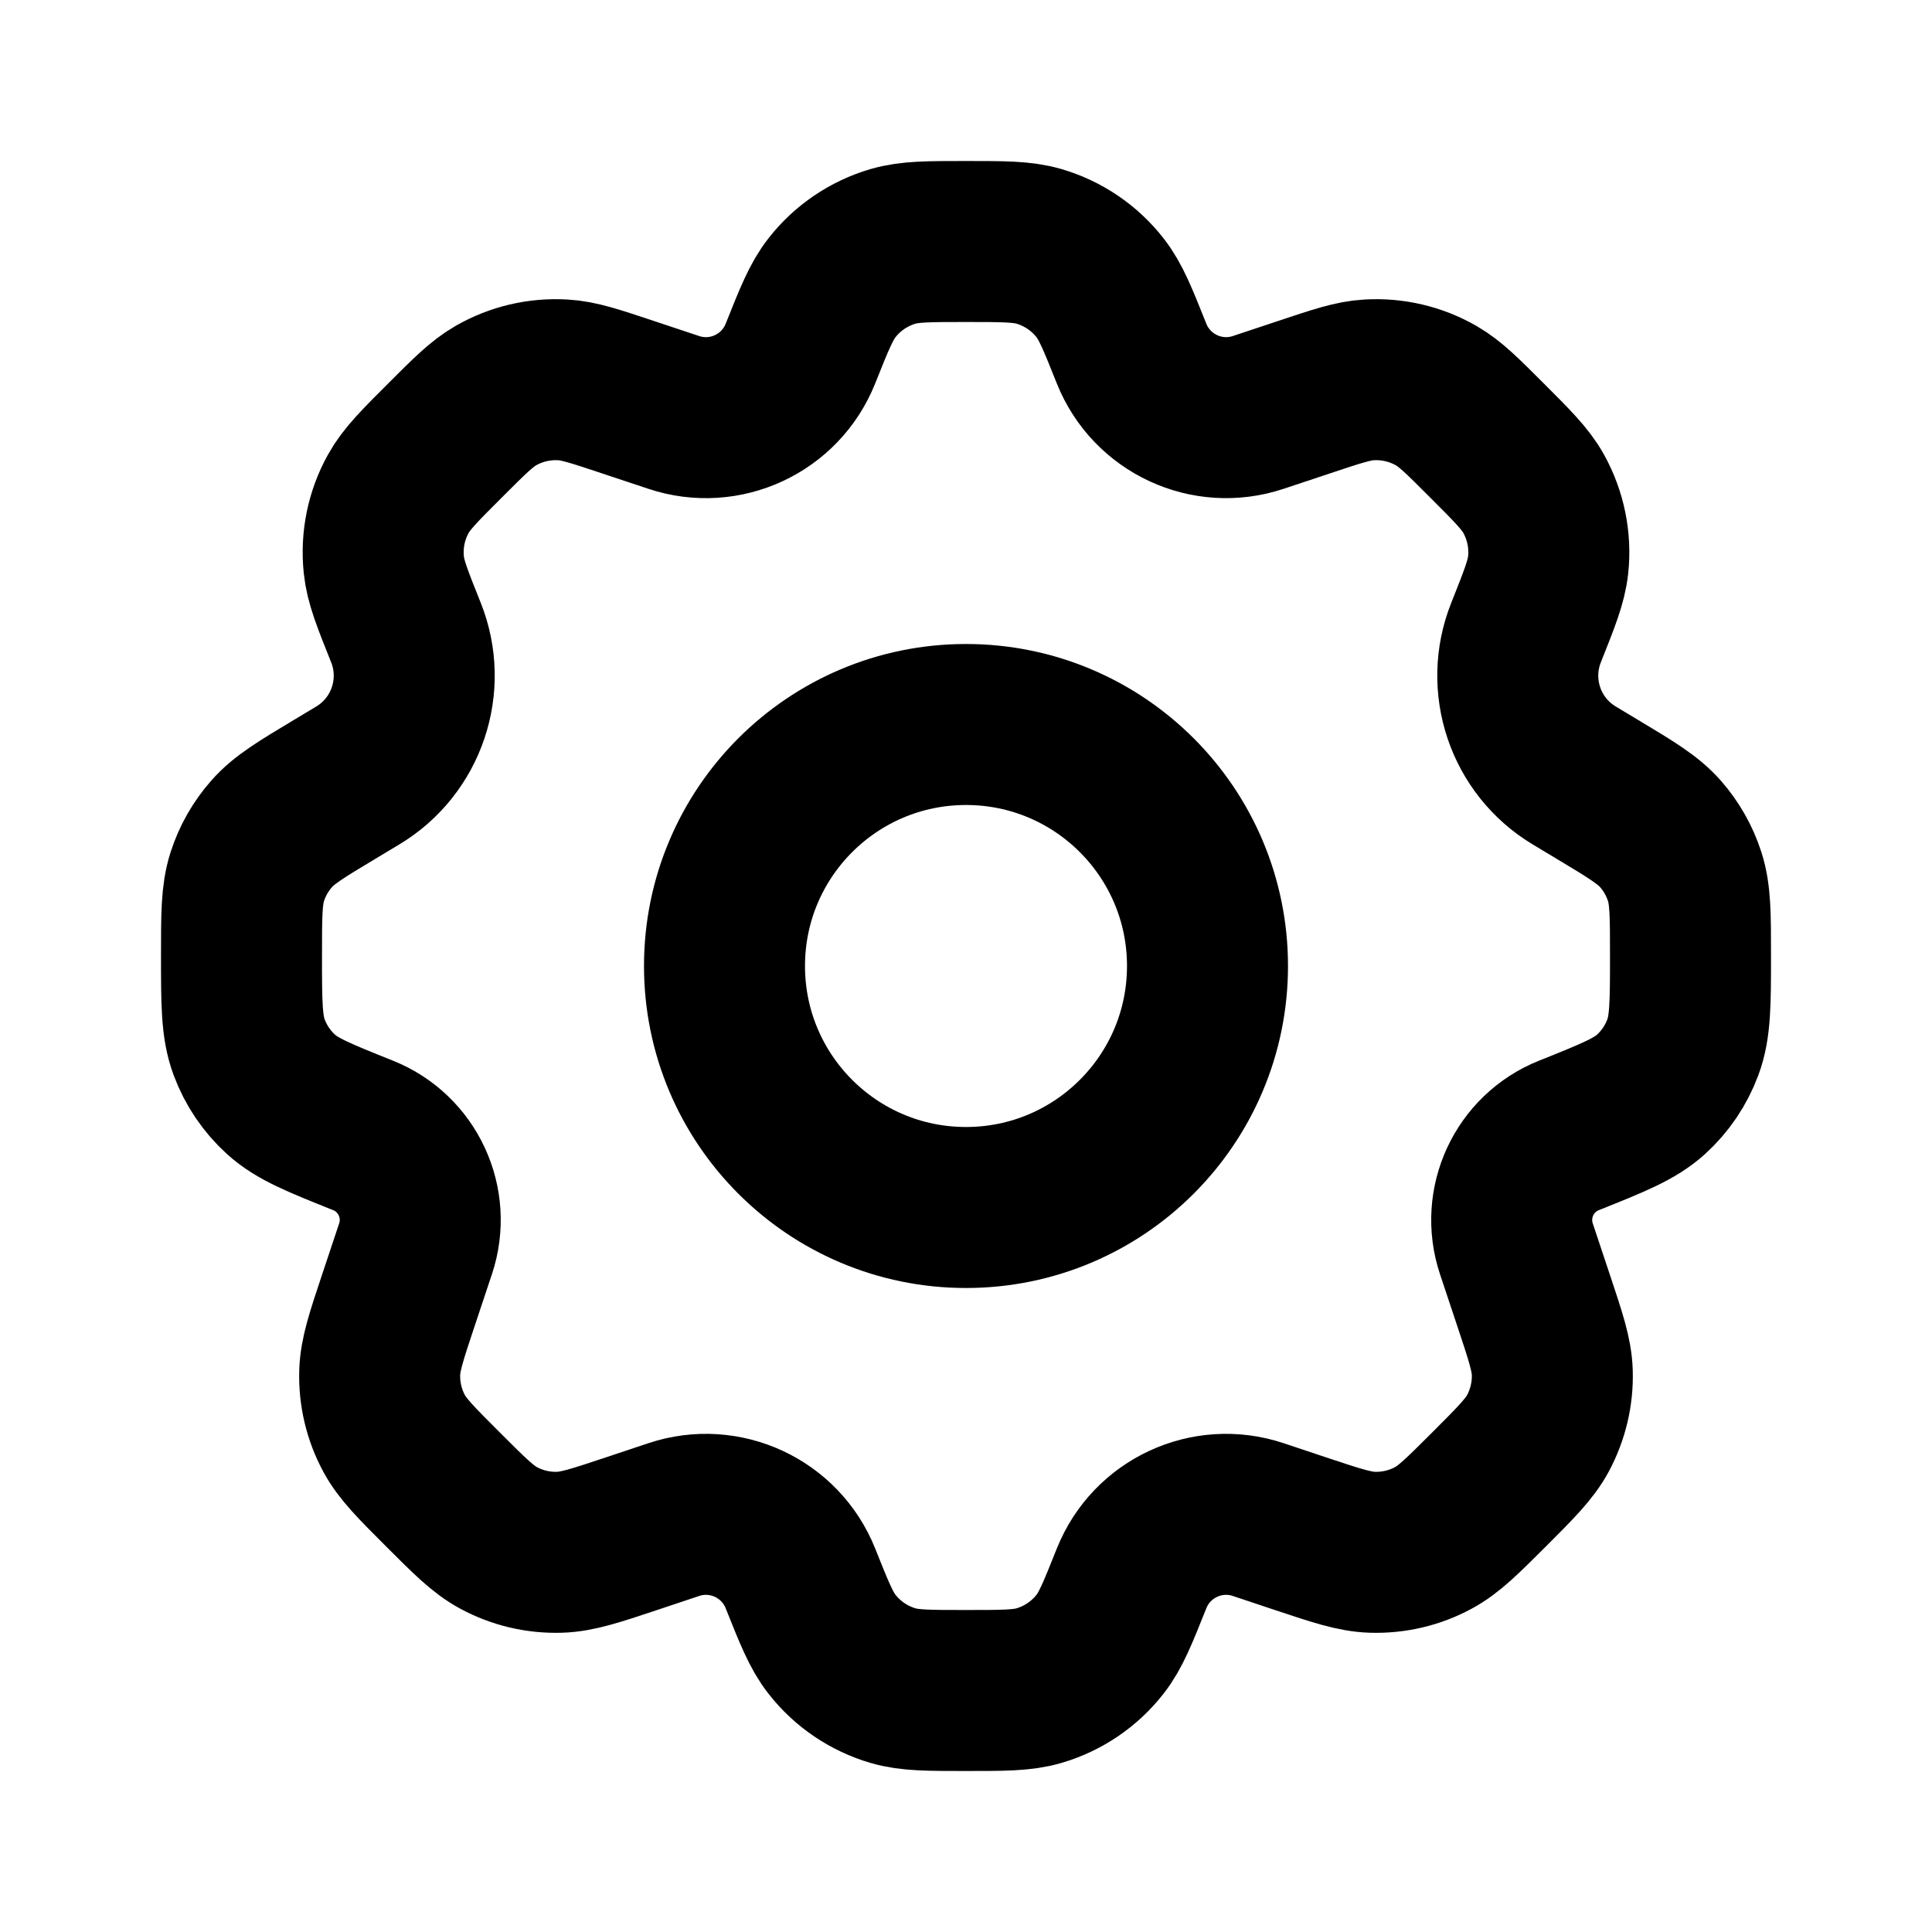
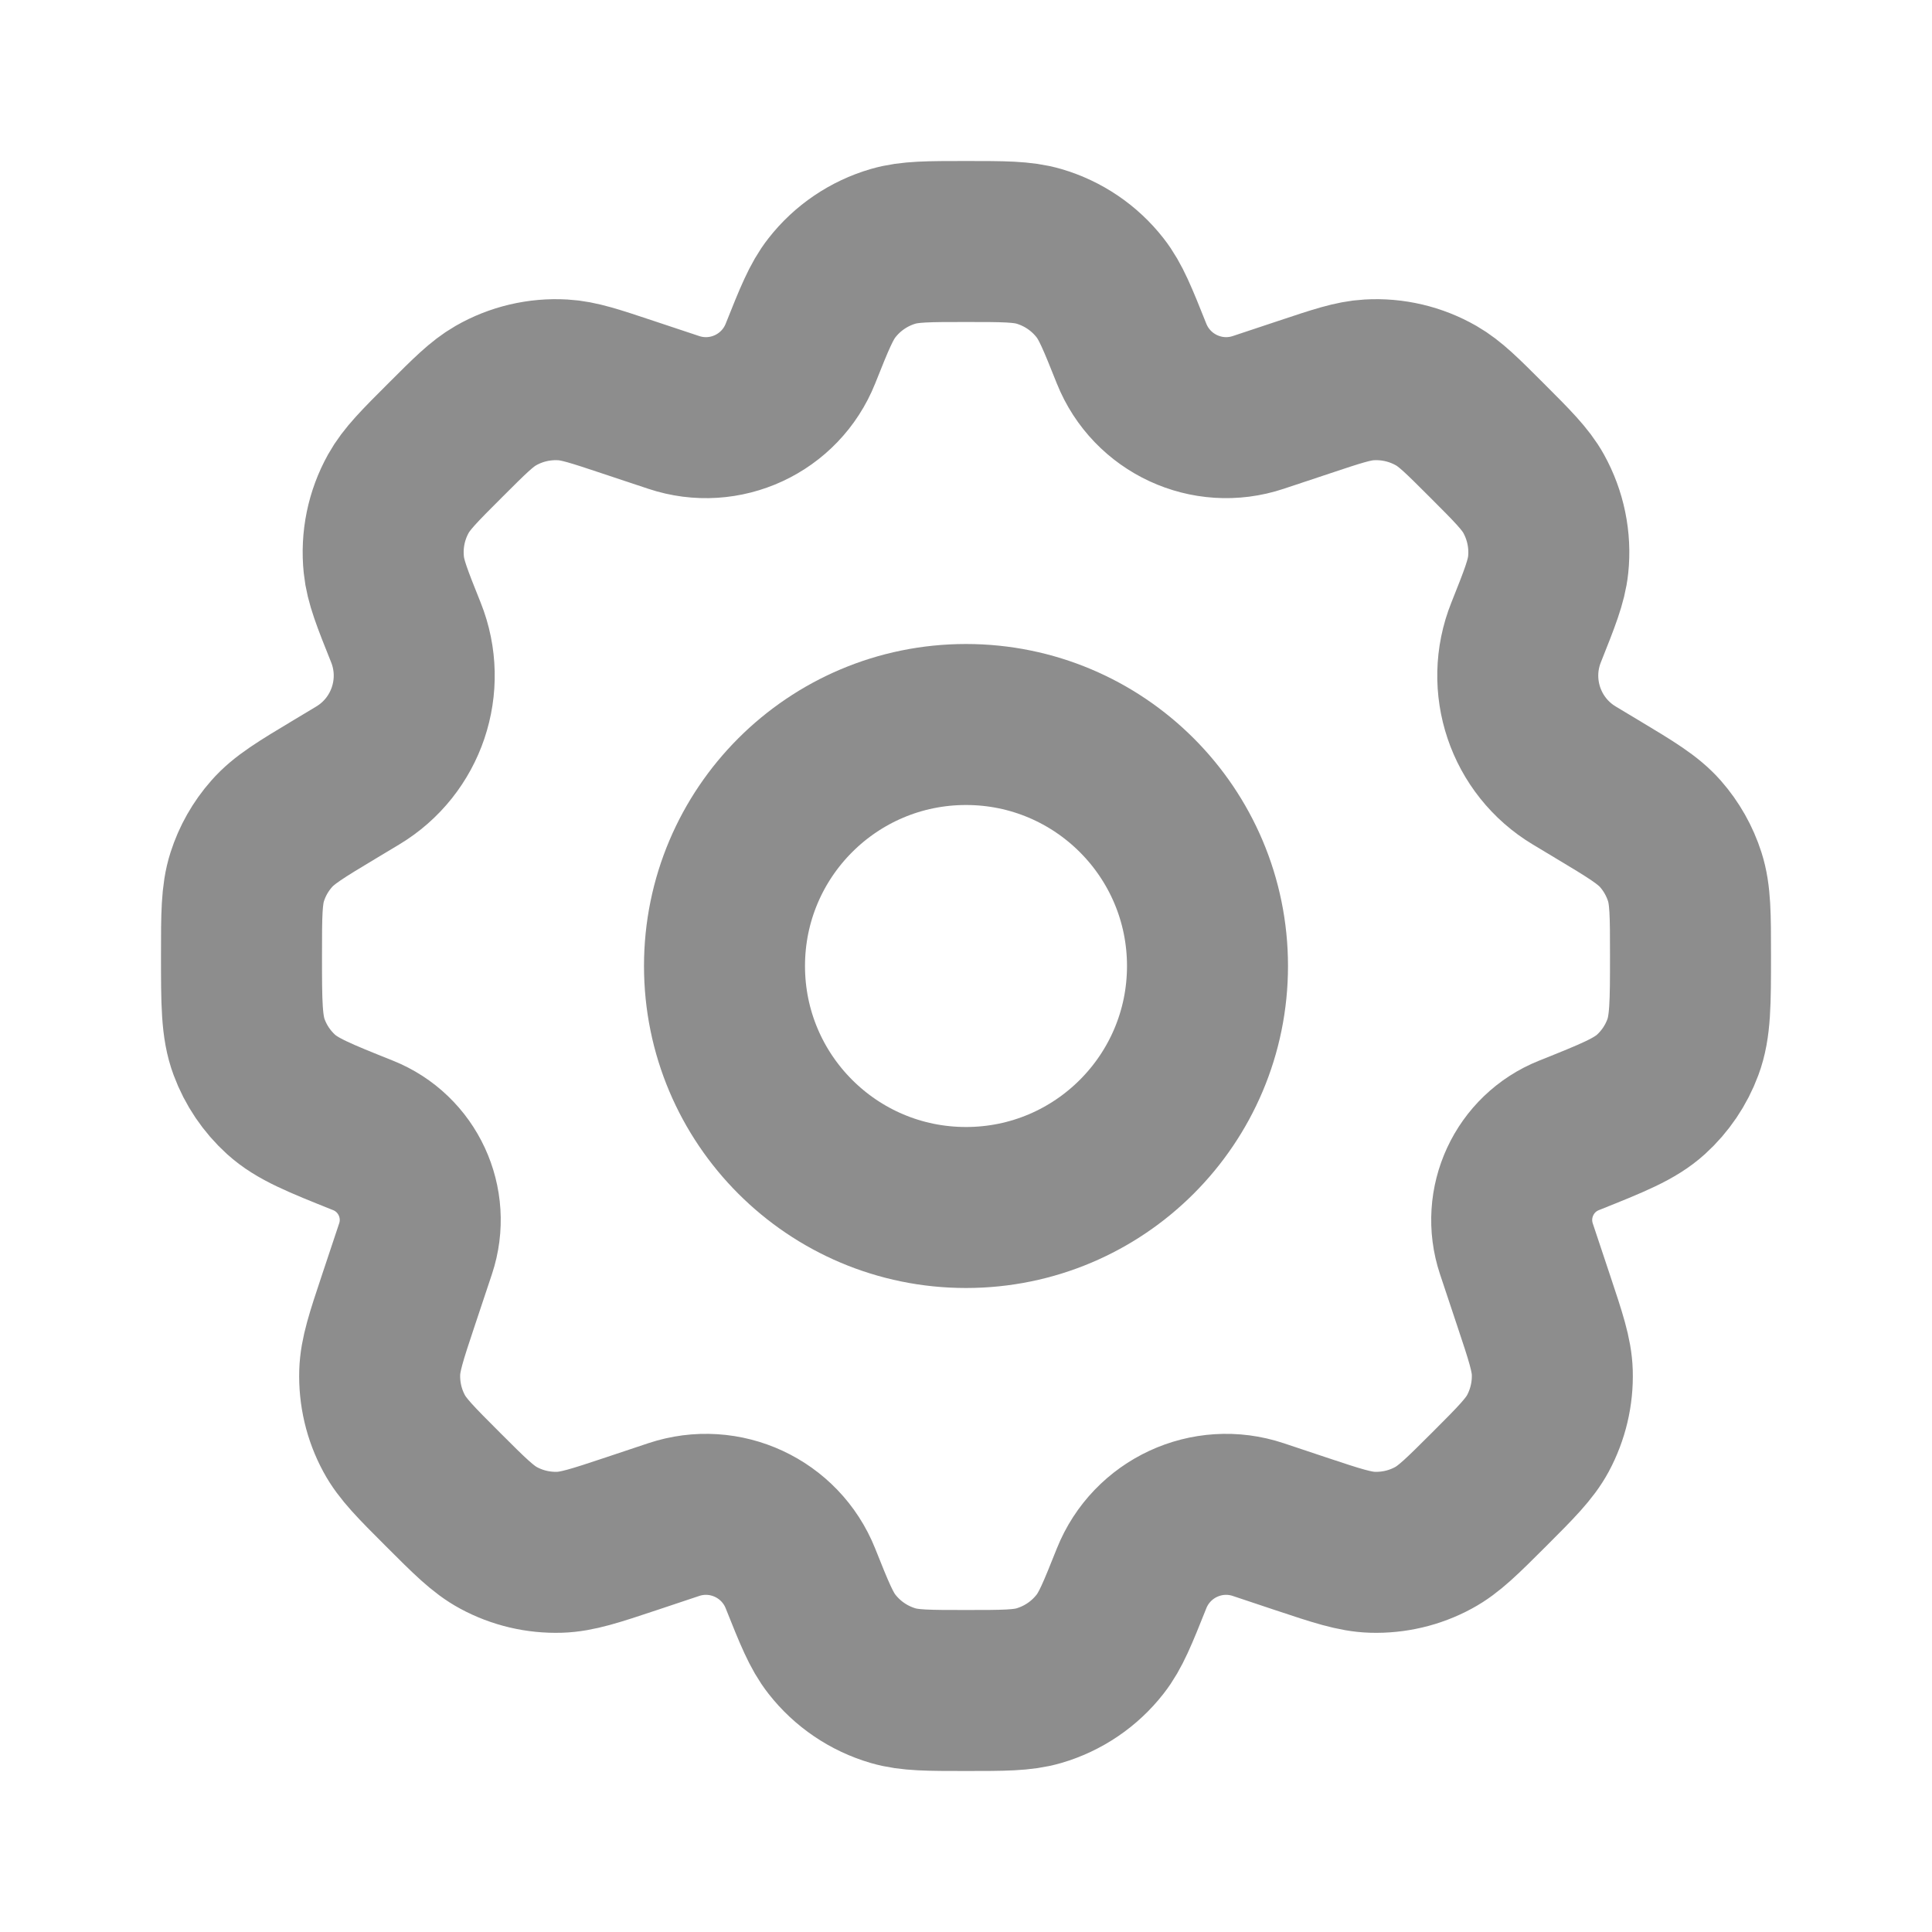
<svg xmlns="http://www.w3.org/2000/svg" width="800px" height="800px" viewBox="0 0 24 24" fill="none">
-   <path d="M15 12C15 13.657 13.657 15 12 15C10.343 15 9 13.657 9 12C9 10.343 10.343 9 12 9C13.657 9 15 10.343 15 12Z" stroke="#000000" stroke-width="2" stroke-linecap="round" stroke-linejoin="round" />
-   <path d="M12.905 3.06C12.699 3 12.466 3 12 3C11.534 3 11.301 3 11.095 3.06C10.794 3.148 10.528 3.328 10.335 3.575C10.202 3.744 10.116 3.96 9.943 4.393C9.694 5.015 9.004 5.335 8.369 5.123L7.798 4.933C7.393 4.798 7.19 4.73 6.992 4.719C6.7 4.702 6.41 4.77 6.157 4.916C5.985 5.015 5.834 5.166 5.532 5.468C5.211 5.788 5.051 5.949 4.949 6.132C4.799 6.401 4.736 6.709 4.768 7.016C4.789 7.224 4.873 7.434 5.042 7.856C5.306 8.515 5.052 9.269 4.443 9.634L4.165 9.801C3.74 10.056 3.528 10.183 3.374 10.359C3.237 10.514 3.134 10.696 3.071 10.893C3 11.116 3 11.366 3 11.866C3 12.459 3 12.755 3.095 13.009C3.178 13.233 3.314 13.434 3.491 13.595C3.692 13.777 3.964 13.886 4.509 14.104C5.065 14.326 5.352 14.944 5.162 15.513L4.947 16.158C4.798 16.605 4.724 16.829 4.717 17.049C4.709 17.313 4.77 17.574 4.896 17.807C5 18 5.167 18.167 5.5 18.5C5.833 18.833 6 19 6.193 19.104C6.426 19.23 6.687 19.291 6.951 19.283C7.171 19.276 7.395 19.202 7.842 19.053L8.369 18.877C9.004 18.665 9.694 18.985 9.943 19.607C10.116 20.04 10.202 20.256 10.335 20.425C10.528 20.672 10.794 20.852 11.095 20.94C11.301 21 11.534 21 12 21C12.466 21 12.699 21 12.905 20.94C13.206 20.852 13.472 20.672 13.665 20.425C13.798 20.256 13.884 20.04 14.057 19.607C14.306 18.985 14.996 18.665 15.631 18.877L16.158 19.053C16.605 19.202 16.829 19.276 17.048 19.283C17.312 19.291 17.574 19.23 17.806 19.104C18 19 18.166 18.833 18.5 18.5C18.833 18.167 18.999 18 19.104 17.807C19.229 17.574 19.291 17.313 19.283 17.049C19.276 16.829 19.201 16.605 19.052 16.158L18.837 15.513C18.648 14.944 18.934 14.326 19.491 14.104C20.036 13.886 20.308 13.777 20.509 13.595C20.686 13.434 20.822 13.233 20.905 13.009C21 12.755 21 12.459 21 11.866C21 11.366 21 11.116 20.929 10.893C20.866 10.696 20.763 10.514 20.627 10.359C20.472 10.183 20.26 10.056 19.835 9.801L19.557 9.634C18.948 9.269 18.694 8.515 18.958 7.856C19.126 7.434 19.21 7.224 19.232 7.015C19.264 6.709 19.2 6.401 19.051 6.132C18.949 5.949 18.788 5.788 18.468 5.468C18.166 5.166 18.015 5.015 17.843 4.916C17.589 4.77 17.299 4.702 17.008 4.719C16.809 4.73 16.607 4.798 16.202 4.933L15.631 5.123C14.996 5.335 14.306 5.014 14.057 4.393C13.884 3.96 13.798 3.744 13.665 3.575C13.472 3.328 13.206 3.148 12.905 3.06Z" stroke="#000000" stroke-width="2" stroke-linecap="round" stroke-linejoin="round" />
+   <g id="SVGRepo_bgCarrier" stroke-width="0" />
+   <g id="SVGRepo_tracerCarrier" stroke-linecap="round" stroke-linejoin="round" />
+   <g id="SVGRepo_iconCarrier">
+     <path d="M15 12C15 13.657 13.657 15 12 15C10.343 15 9 13.657 9 12C9 10.343 10.343 9 12 9C13.657 9 15 10.343 15 12Z" stroke="#8D8D8D" stroke-width="2" stroke-linecap="round" stroke-linejoin="round" />
+     <path d="M12.905 3.06C12.699 3 12.466 3 12 3C11.534 3 11.301 3 11.095 3.06C10.794 3.148 10.528 3.328 10.335 3.575C10.202 3.744 10.116 3.96 9.943 4.393C9.694 5.015 9.004 5.335 8.369 5.123L7.798 4.933C7.393 4.798 7.19 4.73 6.992 4.719C6.7 4.702 6.41 4.77 6.157 4.916C5.985 5.015 5.834 5.166 5.532 5.468C5.211 5.788 5.051 5.949 4.949 6.132C4.799 6.401 4.736 6.709 4.768 7.016C4.789 7.224 4.873 7.434 5.042 7.856C5.306 8.515 5.052 9.269 4.443 9.634L4.165 9.801C3.74 10.056 3.528 10.183 3.374 10.359C3.237 10.514 3.134 10.696 3.071 10.893C3 11.116 3 11.366 3 11.866C3 12.459 3 12.755 3.095 13.009C3.178 13.233 3.314 13.434 3.491 13.595C3.692 13.777 3.964 13.886 4.509 14.104C5.065 14.326 5.352 14.944 5.162 15.513L4.947 16.158C4.798 16.605 4.724 16.829 4.717 17.049C4.709 17.313 4.77 17.574 4.896 17.807C5 18 5.167 18.167 5.5 18.5C5.833 18.833 6 19 6.193 19.104C6.426 19.23 6.687 19.291 6.951 19.283C7.171 19.276 7.395 19.202 7.842 19.053L8.369 18.877C9.004 18.665 9.694 18.985 9.943 19.607C10.116 20.04 10.202 20.256 10.335 20.425C10.528 20.672 10.794 20.852 11.095 20.94C11.301 21 11.534 21 12 21C12.466 21 12.699 21 12.905 20.94C13.206 20.852 13.472 20.672 13.665 20.425C13.798 20.256 13.884 20.04 14.057 19.607C14.306 18.985 14.996 18.665 15.631 18.877L16.158 19.053C16.605 19.202 16.829 19.276 17.048 19.283C17.312 19.291 17.574 19.23 17.806 19.104C18 19 18.166 18.833 18.5 18.5C18.833 18.167 18.999 18 19.104 17.807C19.229 17.574 19.291 17.313 19.283 17.049C19.276 16.829 19.201 16.605 19.052 16.158L18.837 15.513C18.648 14.944 18.934 14.326 19.491 14.104C20.036 13.886 20.308 13.777 20.509 13.595C20.686 13.434 20.822 13.233 20.905 13.009C21 12.755 21 12.459 21 11.866C21 11.366 21 11.116 20.929 10.893C20.866 10.696 20.763 10.514 20.627 10.359C20.472 10.183 20.26 10.056 19.835 9.801L19.557 9.634C18.948 9.269 18.694 8.515 18.958 7.856C19.126 7.434 19.21 7.224 19.232 7.015C19.264 6.709 19.2 6.401 19.051 6.132C18.949 5.949 18.788 5.788 18.468 5.468C18.166 5.166 18.015 5.015 17.843 4.916C17.589 4.77 17.299 4.702 17.008 4.719C16.809 4.73 16.607 4.798 16.202 4.933L15.631 5.123C14.996 5.335 14.306 5.014 14.057 4.393C13.884 3.96 13.798 3.744 13.665 3.575C13.472 3.328 13.206 3.148 12.905 3.06Z" stroke="#8D8D8D" stroke-width="2" stroke-linecap="round" stroke-linejoin="round" />
+   </g>
</svg>
